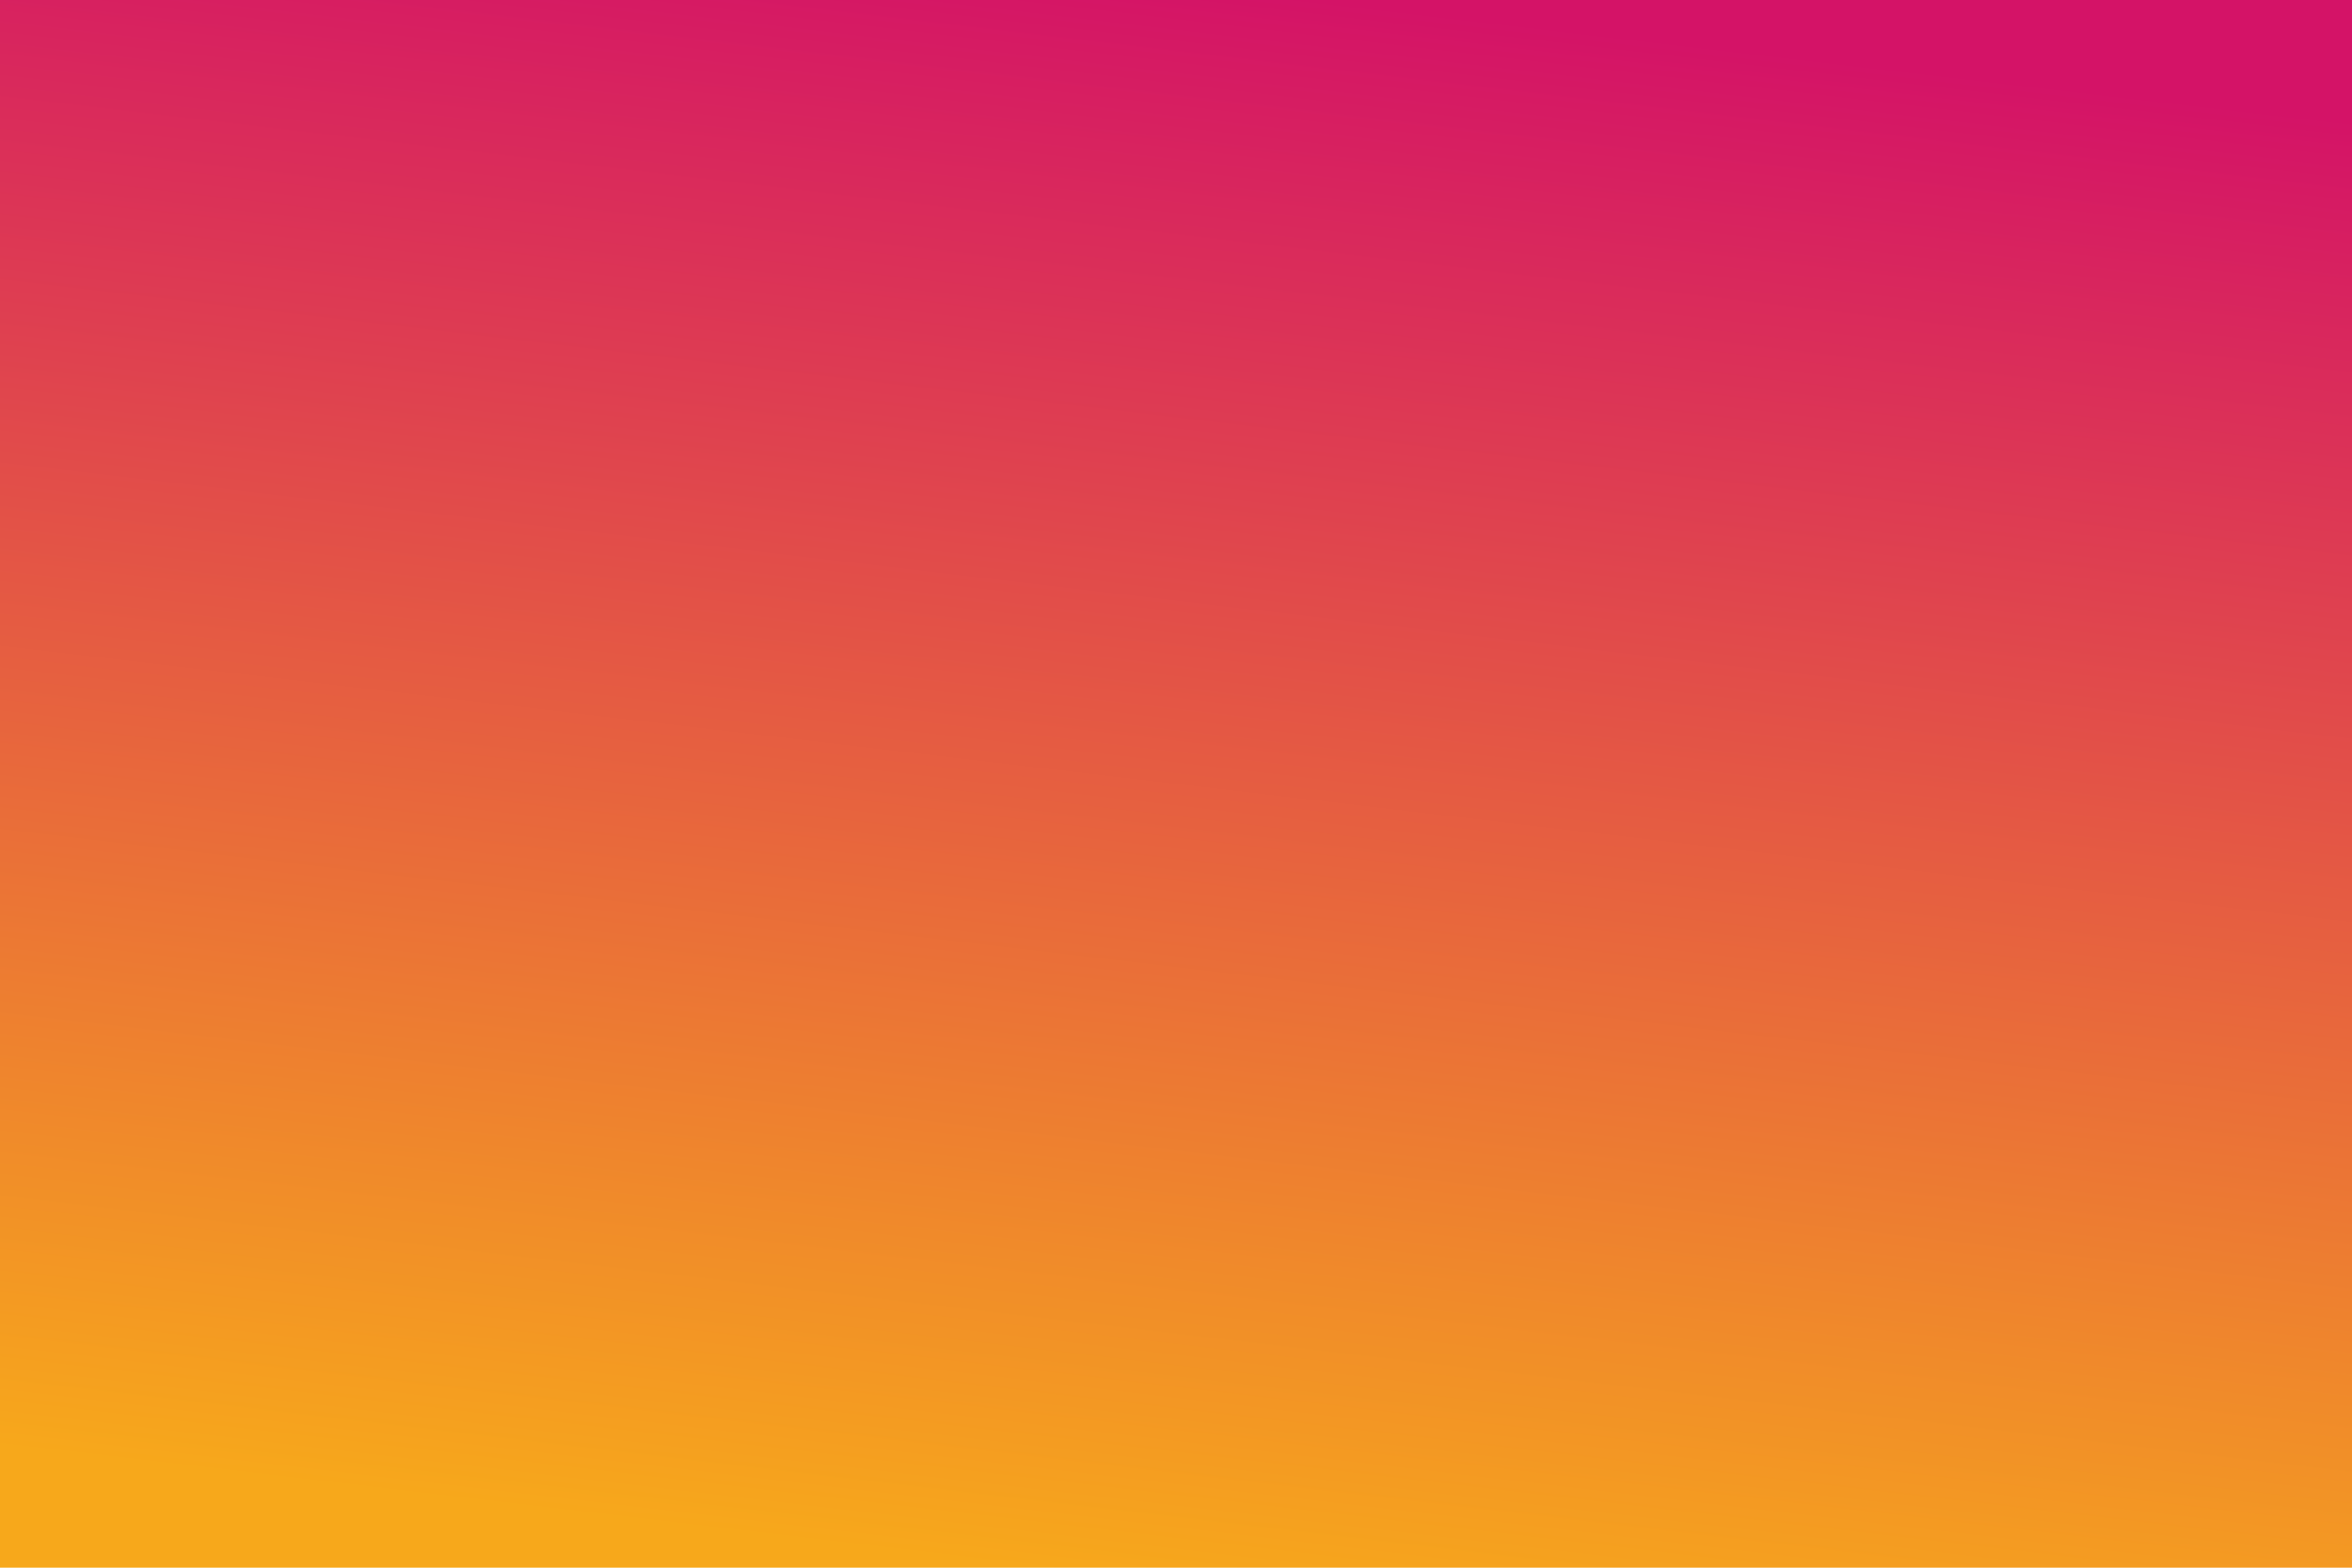
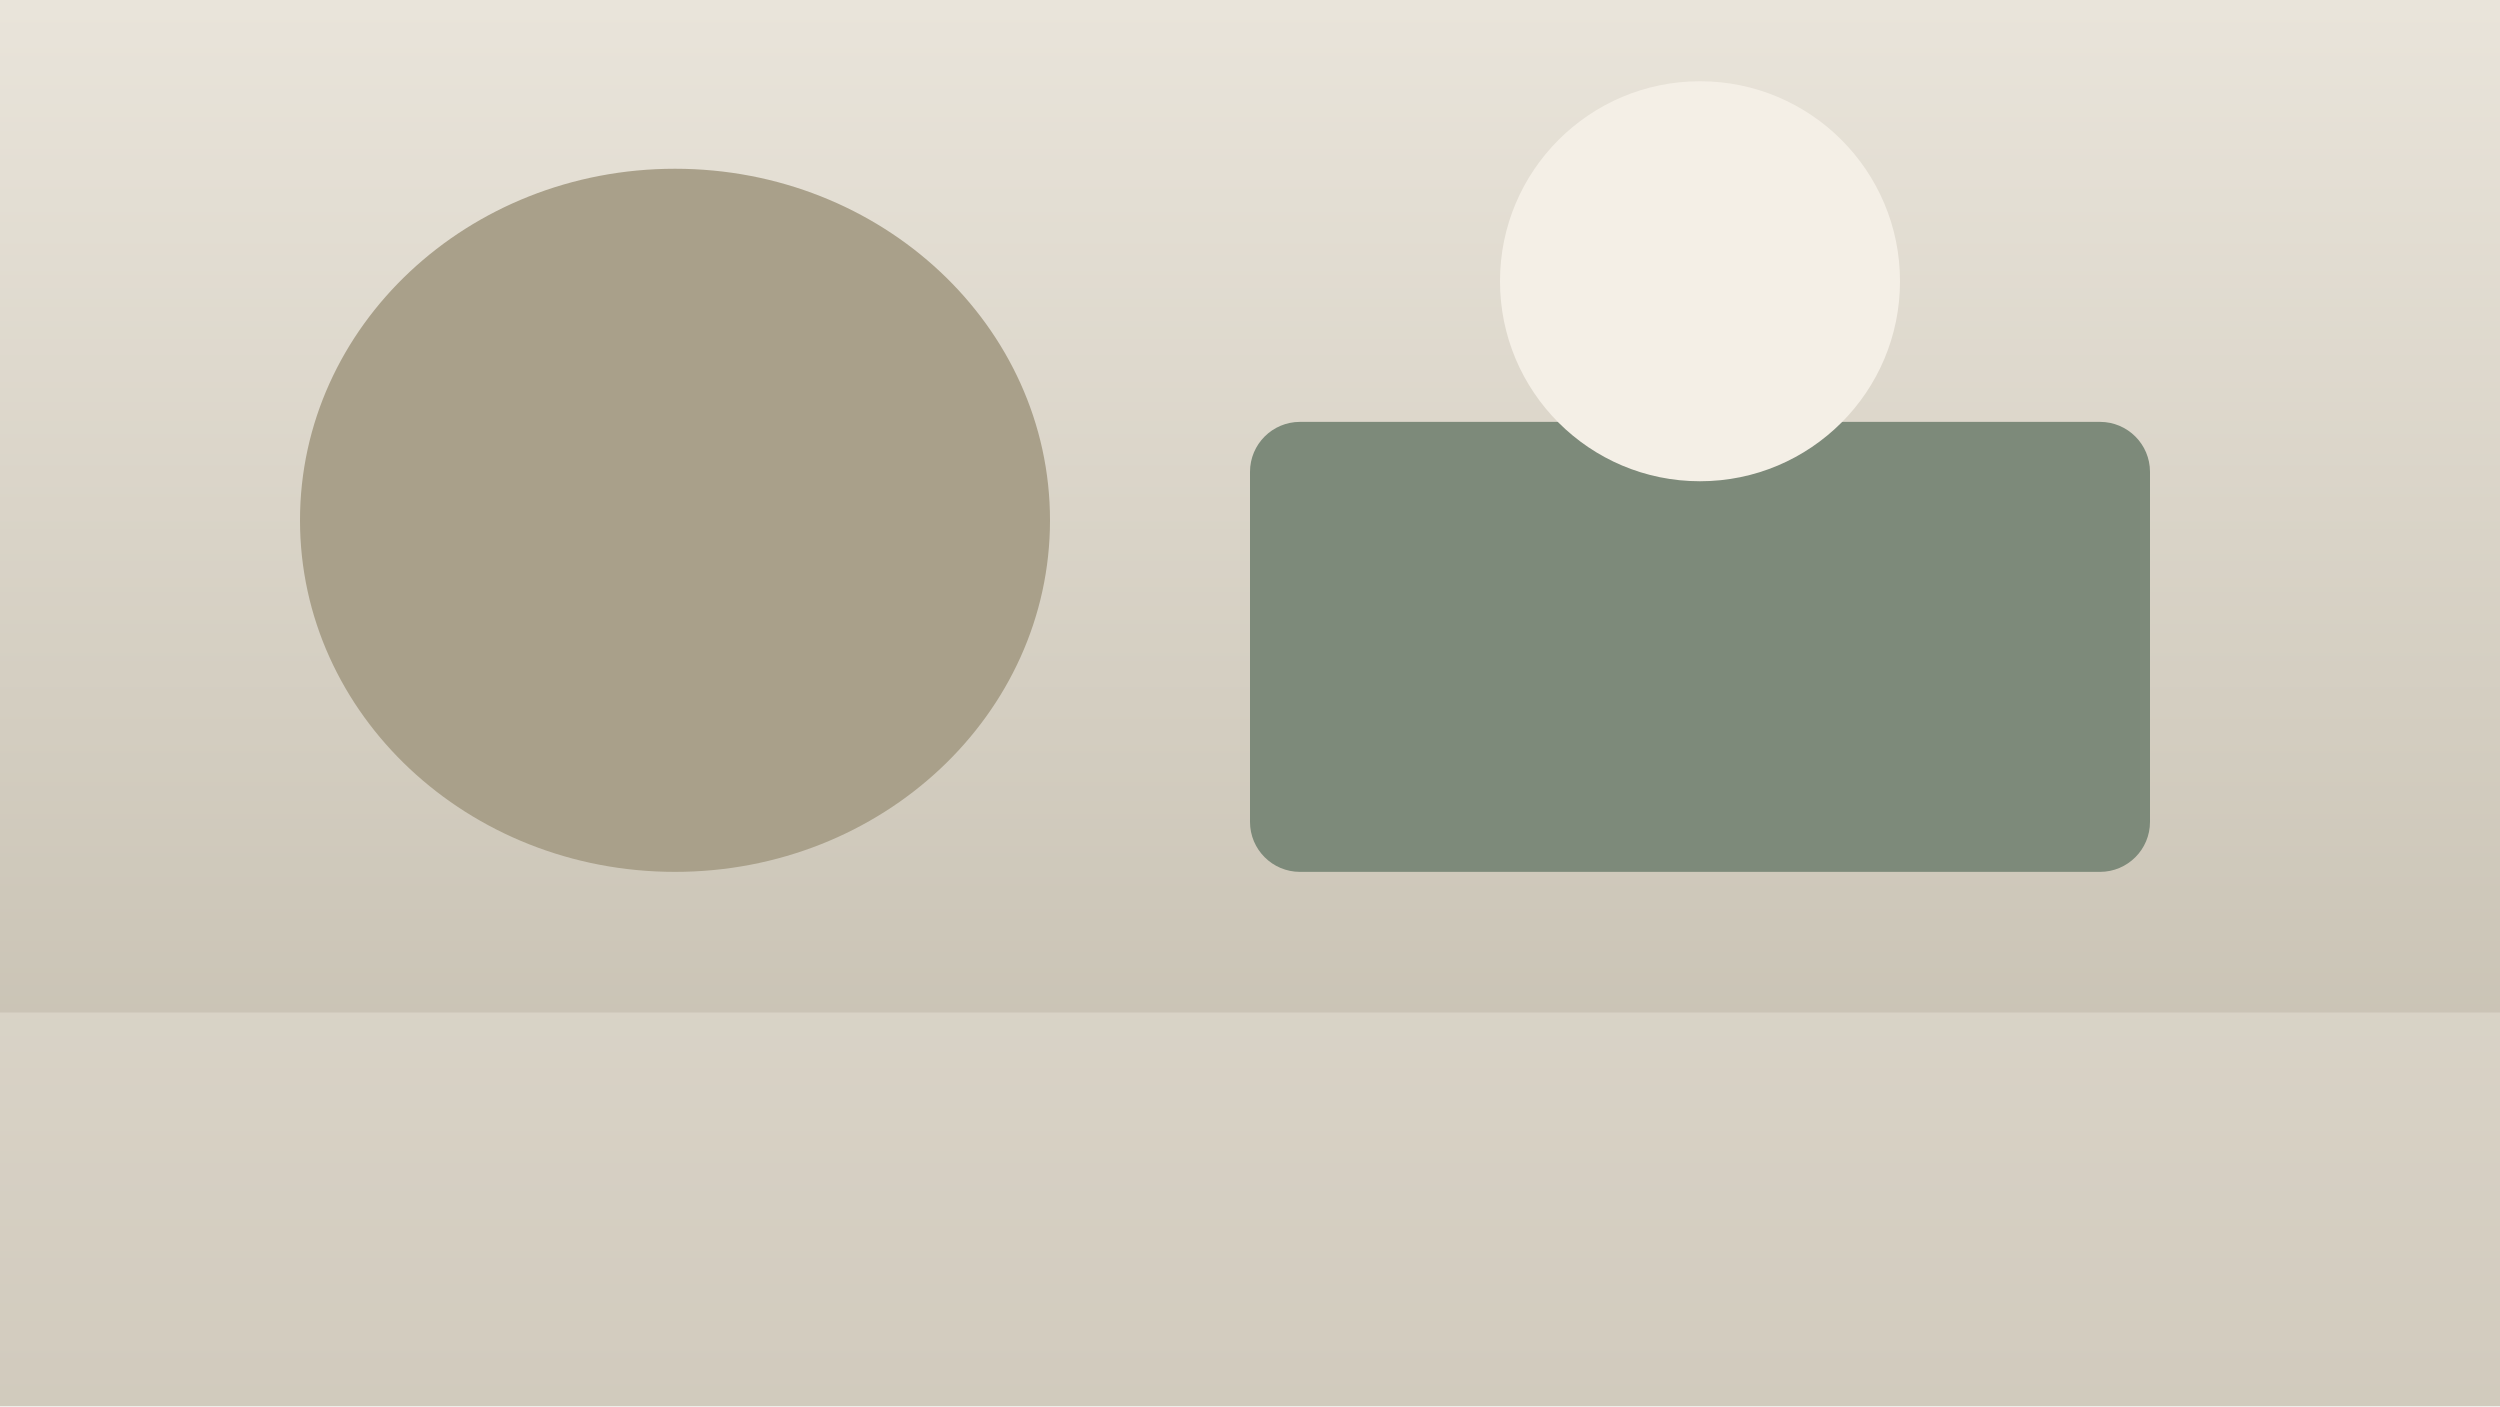
- <svg xmlns="http://www.w3.org/2000/svg" width="1200" height="800" viewBox="0 0 1200 800">
+ <svg xmlns="http://www.w3.org/2000/svg" width="1600" height="900" viewBox="0 0 1600 900">
  <defs>
-     <linearGradient id="g-project" x1="58.682%" y1="0.76%" x2="41.318%" y2="99.24%">
-       <stop offset="0%" stop-color="#D41367" />
-       <stop offset="100%" stop-color="#F7A81B" />
+     <linearGradient id="g" x1="0" y1="0" x2="0" y2="1">
+       <stop offset="0" stop-color="#e9e4da" />
+       <stop offset="1" stop-color="#bfb8a8" />
    </linearGradient>
  </defs>
-   <rect width="1200" height="800" fill="url(#g-project)" />
+   <rect width="1600" height="900" fill="url(#g)" />
+   <rect x="192.0" y="108.0" width="480.0" height="450.0" rx="240.0" fill="#a9a08a" />
+   <rect x="800.0" y="270.0" width="576.0" height="288.0" rx="32.0" fill="#7d8a7a" />
+   <circle cx="1088.0" cy="180.0" r="128.0" fill="#f4efe6" />
+   <rect y="648.0" width="1600" height="252" fill="#f4efe6" opacity=".35" />
</svg>
